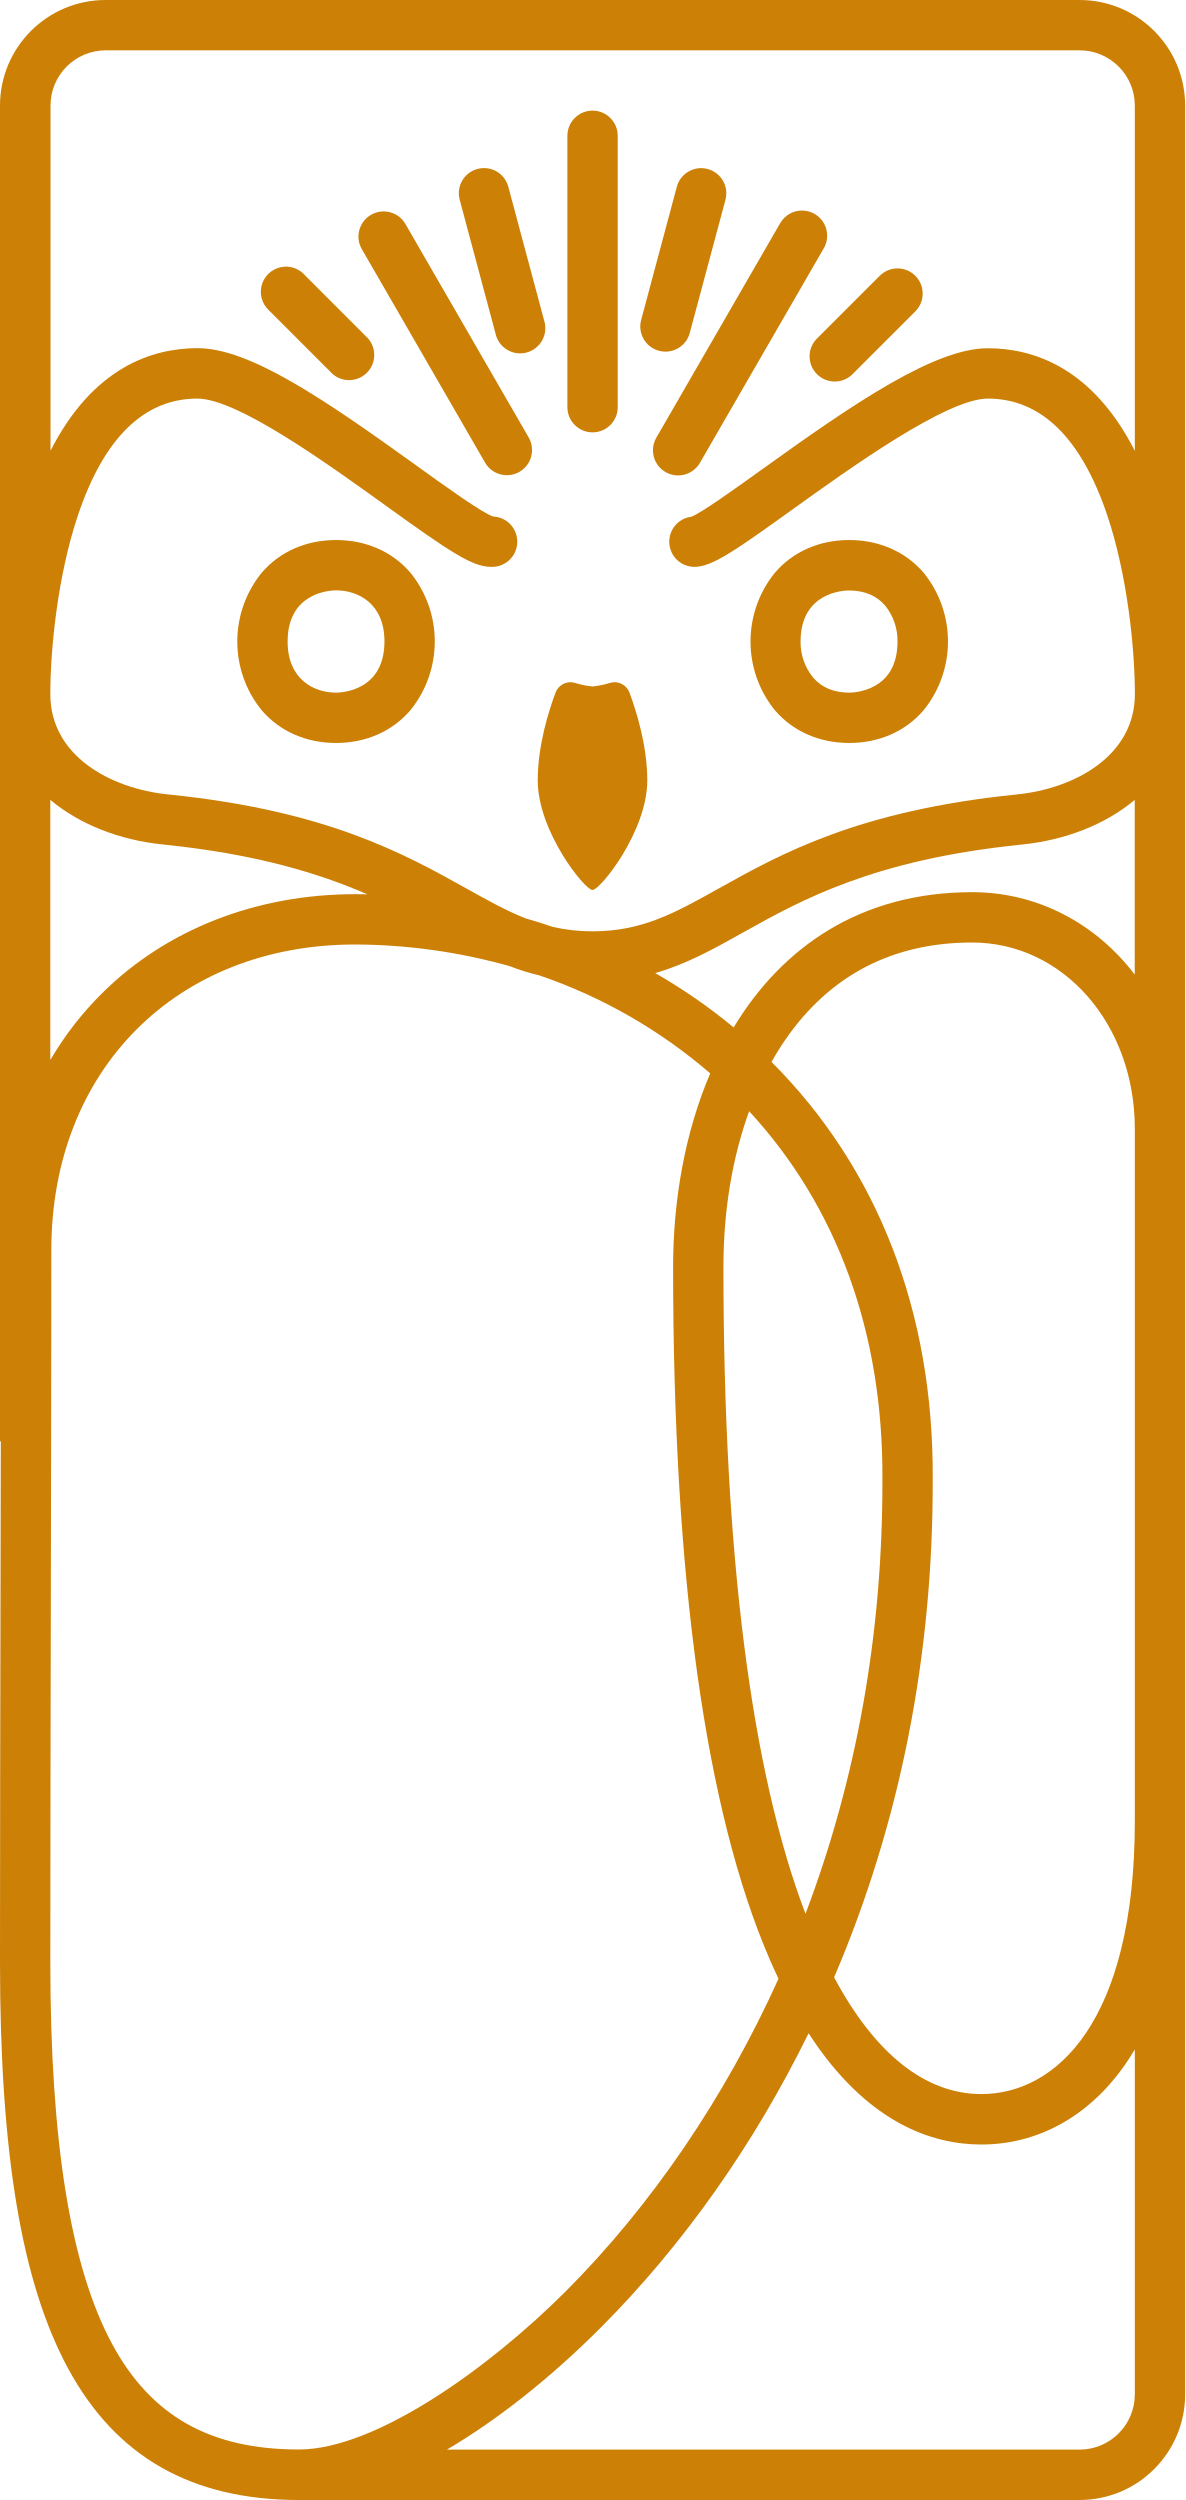
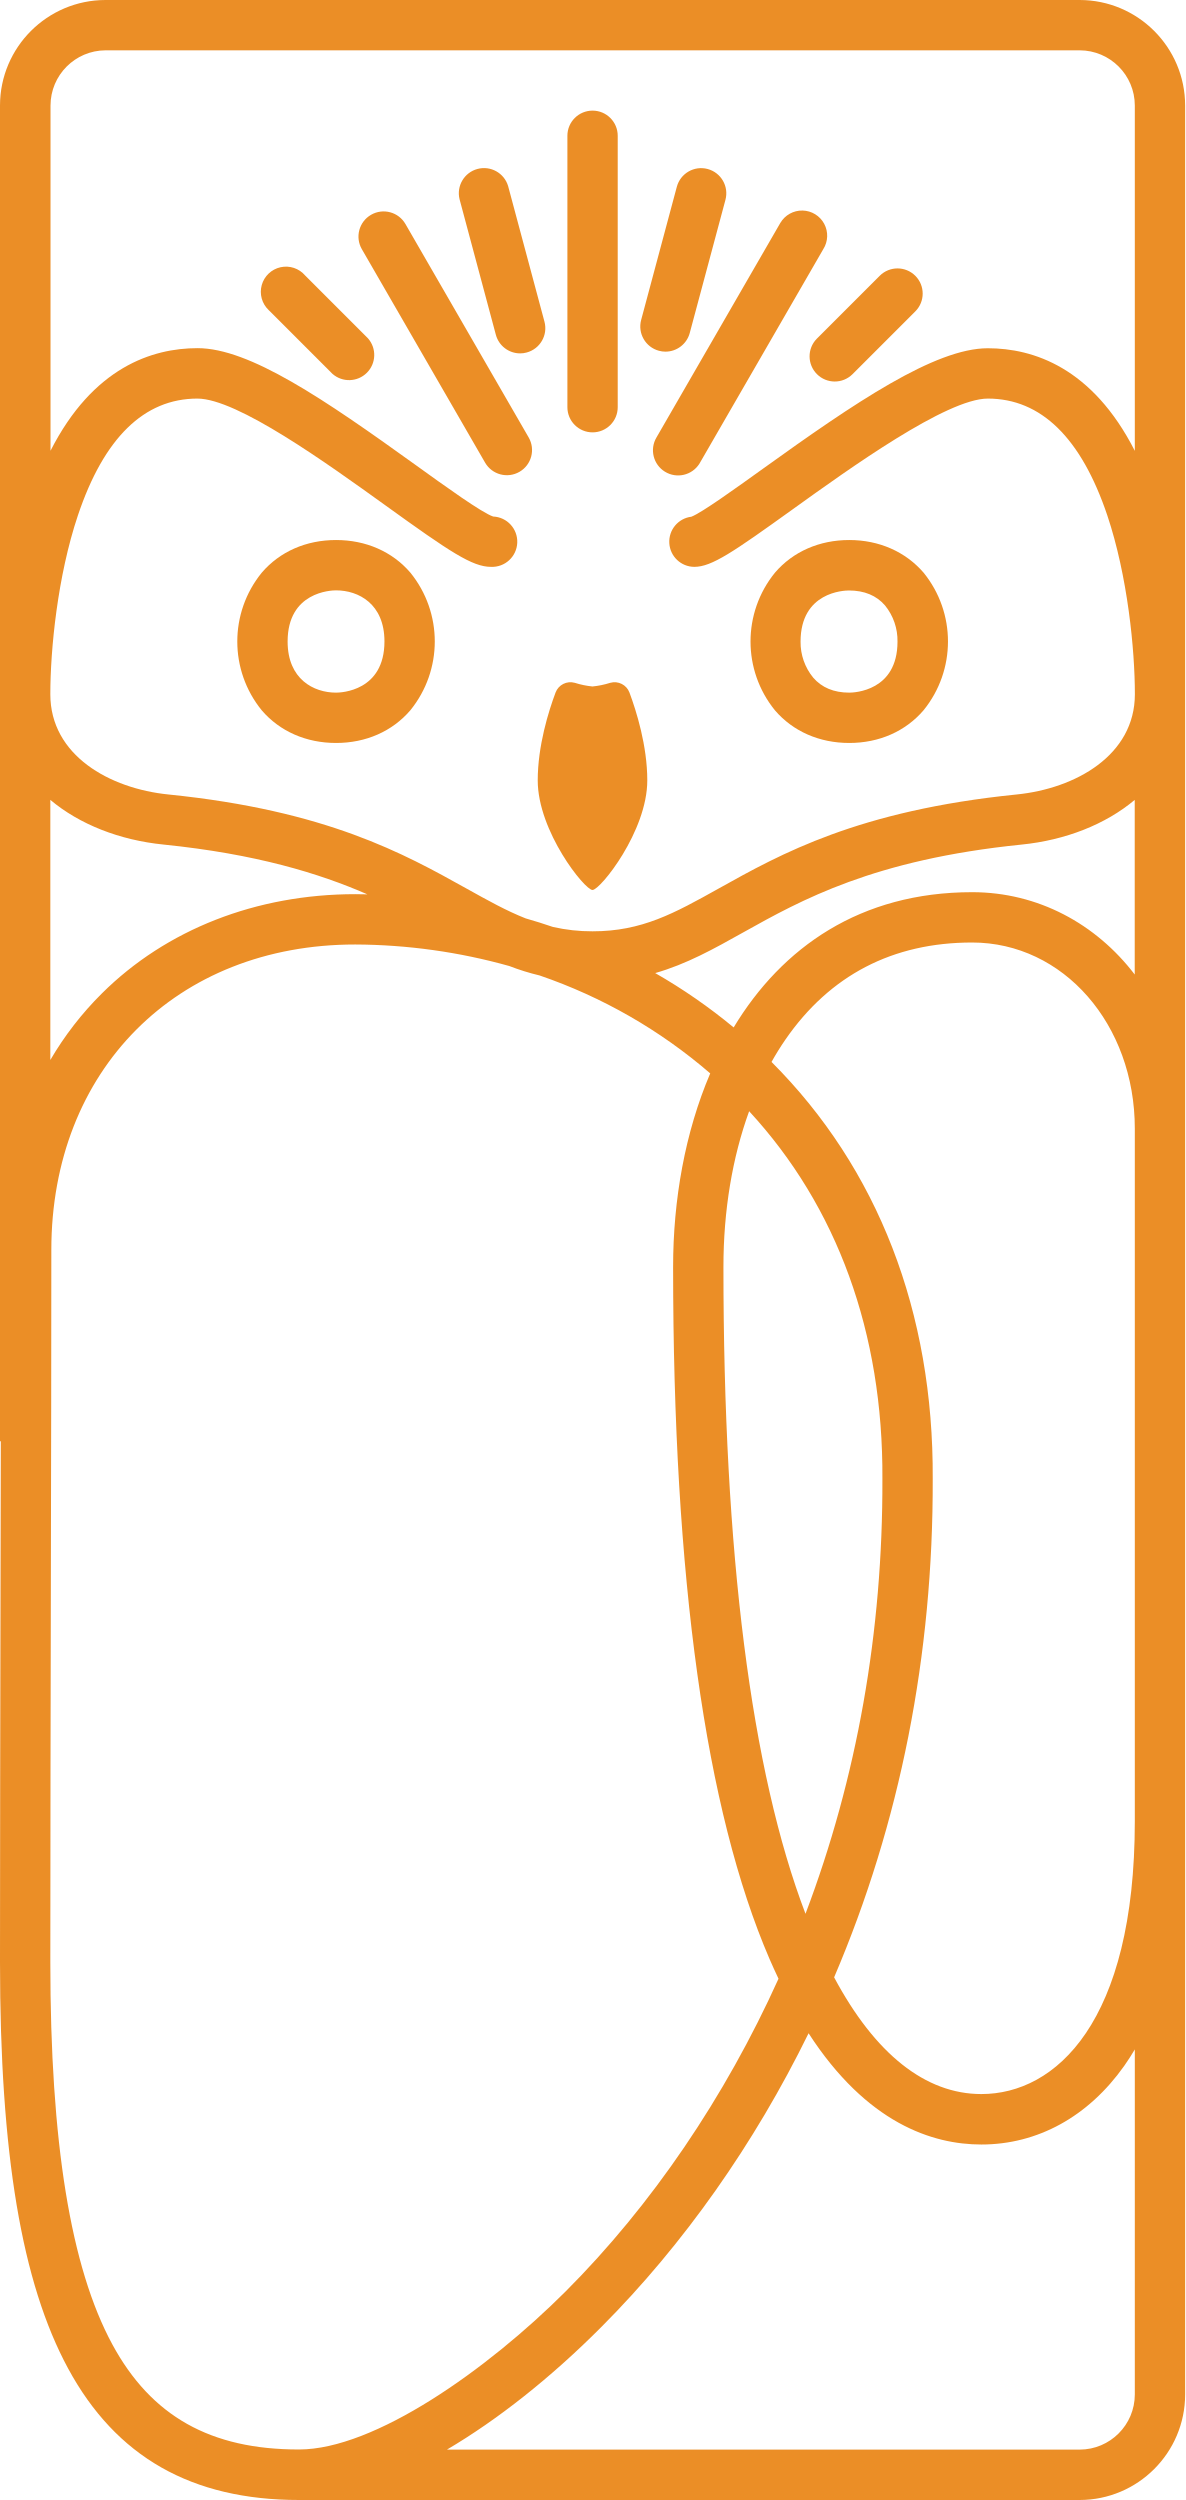
<svg xmlns="http://www.w3.org/2000/svg" viewBox="0 0 376.79 794.82">
  <defs>
-     <style>.cls-1{fill:#cc8005;}</style>
+     <style>.cls-1{fill:#eb8e26;}</style>
  </defs>
  <g id="Layer_2" data-name="Layer 2">
    <g id="Layer_1-2" data-name="Layer 1">
      <g id="Layer_2-2" data-name="Layer 2">
        <g id="Layer_5" data-name="Layer 5">
          <path class="cls-1" d="M343.24,0H33.55A33.59,33.59,0,0,0,0,33.55V458.26l.26-.08C.23,472.79.2,488,.17,503.51.09,544.35,0,586.58,0,623.83,0,684.67,6.88,725.71,21.65,753c15.24,28.14,39.27,41.82,73.44,41.82H343.24a33.59,33.59,0,0,0,33.55-33.54V33.55A33.59,33.59,0,0,0,343.24,0ZM16,254.3c9.23,7.77,22,12.81,36,14.21,29.42,3,49.43,9.13,64.81,15.83-1.27,0-2.54-.06-3.81-.06-31.51,0-60.14,11.21-80.61,31.56A103.18,103.18,0,0,0,16,337ZM35.72,745.36C22.45,720.87,16,681.11,16,623.83c0-37.23.09-79.45.17-120.28.08-38.8.15-75.44.15-106.15,0-57.18,39.75-97.12,96.61-97.12a184.47,184.47,0,0,1,49,6.85,73.67,73.67,0,0,0,9.64,3,164.59,164.59,0,0,1,54.23,31.13c-8,18.74-11.8,40.17-11.8,61.54,0,98.8,10.31,172.83,30.65,220,.94,2.18,1.9,4.26,2.86,6.29-17,37.66-40.3,72-67.65,99.39-25,25-60.84,50.28-84.77,50.28C66.94,778.8,48.08,768.18,35.72,745.36ZM280.54,470.14v.07c.15,48.59-8.07,95-24.45,138.24C238.78,563,230,493.86,230,402.8c0-17.94,2.84-34.84,8.17-49.51C266.18,383.63,280.8,423.77,280.54,470.14ZM245.29,337.62q2.07-3.71,4.41-7.1c14.14-20.48,34.12-30.87,59.37-30.87,29,0,51.72,26,51.72,59.18V579c0,64-25.2,86.76-48.79,86.76-17.79,0-33.82-12.77-46.81-37.11,21-49.15,31.52-102.46,31.35-158.5C296.83,417.17,279.12,371.48,245.29,337.62Zm115.5,423.64a17.56,17.56,0,0,1-17.55,17.54H142.1c16-9.44,32.9-22.73,49.1-39,26.06-26.15,48.63-58.18,65.87-93.37C275.6,675.06,296.46,681.8,312,681.8c17.88,0,34-8.86,45.42-25,1.18-1.66,2.29-3.42,3.37-5.23ZM309.07,283.65c-35.53,0-60.44,17.52-75.82,43a177.6,177.6,0,0,0-24.94-17.28c10-2.87,18.61-7.68,28-12.94,18.47-10.31,41.46-23.14,88.45-27.91,14-1.4,26.76-6.44,36-14.21v55.52C348.46,293.72,330,283.65,309.07,283.65Zm14.12-31.06c-50.29,5.1-74.88,18.83-94.64,29.86-14.19,7.92-24.45,13.64-40.16,13.64a55.76,55.76,0,0,1-12.61-1.39c-2.86-1-5.75-1.87-8.67-2.72-6.08-2.4-12-5.7-18.87-9.53-19.76-11-44.35-24.76-94.66-29.86C34.88,250.72,16,240.15,16,220.74c0-14.19,2.29-37.6,8.76-56.86,8.27-24.65,21.05-37.16,38-37.16,12.65,0,41.12,20.53,60,34.11,20.33,14.65,27.4,19.39,33.35,19.39a8,8,0,0,0,.68-16c-3.56-1.18-15.25-9.61-24.67-16.4-29.18-21-52.81-37.13-69.32-37.13-14.42,0-33.25,6.1-46.74,32.62V33.55A17.57,17.57,0,0,1,33.55,16H343.24a17.57,17.57,0,0,1,17.55,17.55V143.34c-13.5-26.52-32.32-32.62-46.74-32.62-16.84,0-42.34,17.35-71.5,38.31-8.69,6.24-19.46,14-22.75,15.25a8,8,0,0,0,.94,15.94c5.54,0,12.33-4.68,31.15-18.2,18.36-13.2,49.11-35.3,62.16-35.3,16.93,0,29.7,12.51,38,37.16,6.46,19.26,8.76,42.67,8.76,56.86C360.79,240.15,341.91,250.72,323.19,252.59Z" />
          <path class="cls-1" d="M194,217.09a27.74,27.74,0,0,1-5.63,1.16,27.65,27.65,0,0,1-5.62-1.16,5.06,5.06,0,0,0-6.12,3.08c-2.21,5.91-5.67,16.93-5.67,27.94,0,16.17,14.93,34.84,17.41,34.84s17.42-18.67,17.42-34.84c0-11-3.46-22-5.67-27.94A5.06,5.06,0,0,0,194,217.09Z" />
          <path class="cls-1" d="M188.39,137.46a8,8,0,0,0,8-8V43.17a8,8,0,0,0-16,0v86.29a8,8,0,0,0,8,8Z" />
          <path class="cls-1" d="M173.1,102.27,161.55,59.18a8,8,0,0,0-15.45,4.14l11.54,43.09a8,8,0,0,0,7.73,5.94,7.6,7.6,0,0,0,2.07-.28,8,8,0,0,0,5.66-9.8Z" />
          <path class="cls-1" d="M128.9,71.22a8,8,0,1,0-13.86,8l39.18,67.86a8,8,0,0,0,13.86-8Z" />
          <path class="cls-1" d="M97,87.57a8,8,0,1,0-11.59,11,4,4,0,0,0,.29.29l20,20A8,8,0,0,0,117,107.58Z" />
          <path class="cls-1" d="M259.72,118.94A8,8,0,0,0,271,119h0l20-20a8,8,0,1,0-11.31-11.32h0l-20.06,20.06A8,8,0,0,0,259.72,118.94Z" />
          <path class="cls-1" d="M222.56,147.08l39.18-67.86a8,8,0,1,0-13.64-8.36l-.21.36-39.18,67.86a8,8,0,0,0,13.64,8.36Z" />
          <path class="cls-1" d="M211.57,111.8a8,8,0,0,0,7.72-5.93l11.35-42.34a8,8,0,1,0-15.46-4.14h0l-11.34,42.33a8,8,0,0,0,5.65,9.8A7.72,7.72,0,0,0,211.57,111.8Z" />
          <path class="cls-1" d="M106.84,171.69c-9.5,0-17.89,3.68-23.62,10.38a34.68,34.68,0,0,0,0,43.77c5.73,6.68,14.12,10.37,23.62,10.37s17.88-3.69,23.62-10.39a34.71,34.71,0,0,0,0-43.77C124.72,175.37,116.34,171.69,106.84,171.69Zm0,48.52c-7.1,0-15.4-4.26-15.4-16.25,0-15.82,13.82-16.27,15.4-16.27,7.1,0,15.39,4.25,15.39,16.24C122.23,219.75,108.41,220.21,106.84,220.21Z" />
          <path class="cls-1" d="M270,171.69c-9.49,0-17.88,3.68-23.62,10.38a34.71,34.71,0,0,0,0,43.77c5.73,6.68,14.12,10.37,23.62,10.37s17.88-3.69,23.62-10.39a34.71,34.71,0,0,0,0-43.77C287.84,175.37,279.45,171.69,270,171.69Zm0,48.52c-4.89,0-8.75-1.61-11.48-4.79a17.72,17.72,0,0,1-4-11.42c0-15.82,13.81-16.27,15.39-16.27,4.89,0,8.75,1.6,11.48,4.78A17.72,17.72,0,0,1,285.34,204C285.34,219.75,271.53,220.21,270,220.21Z" />
        </g>
      </g>
    </g>
  </g>
</svg>
